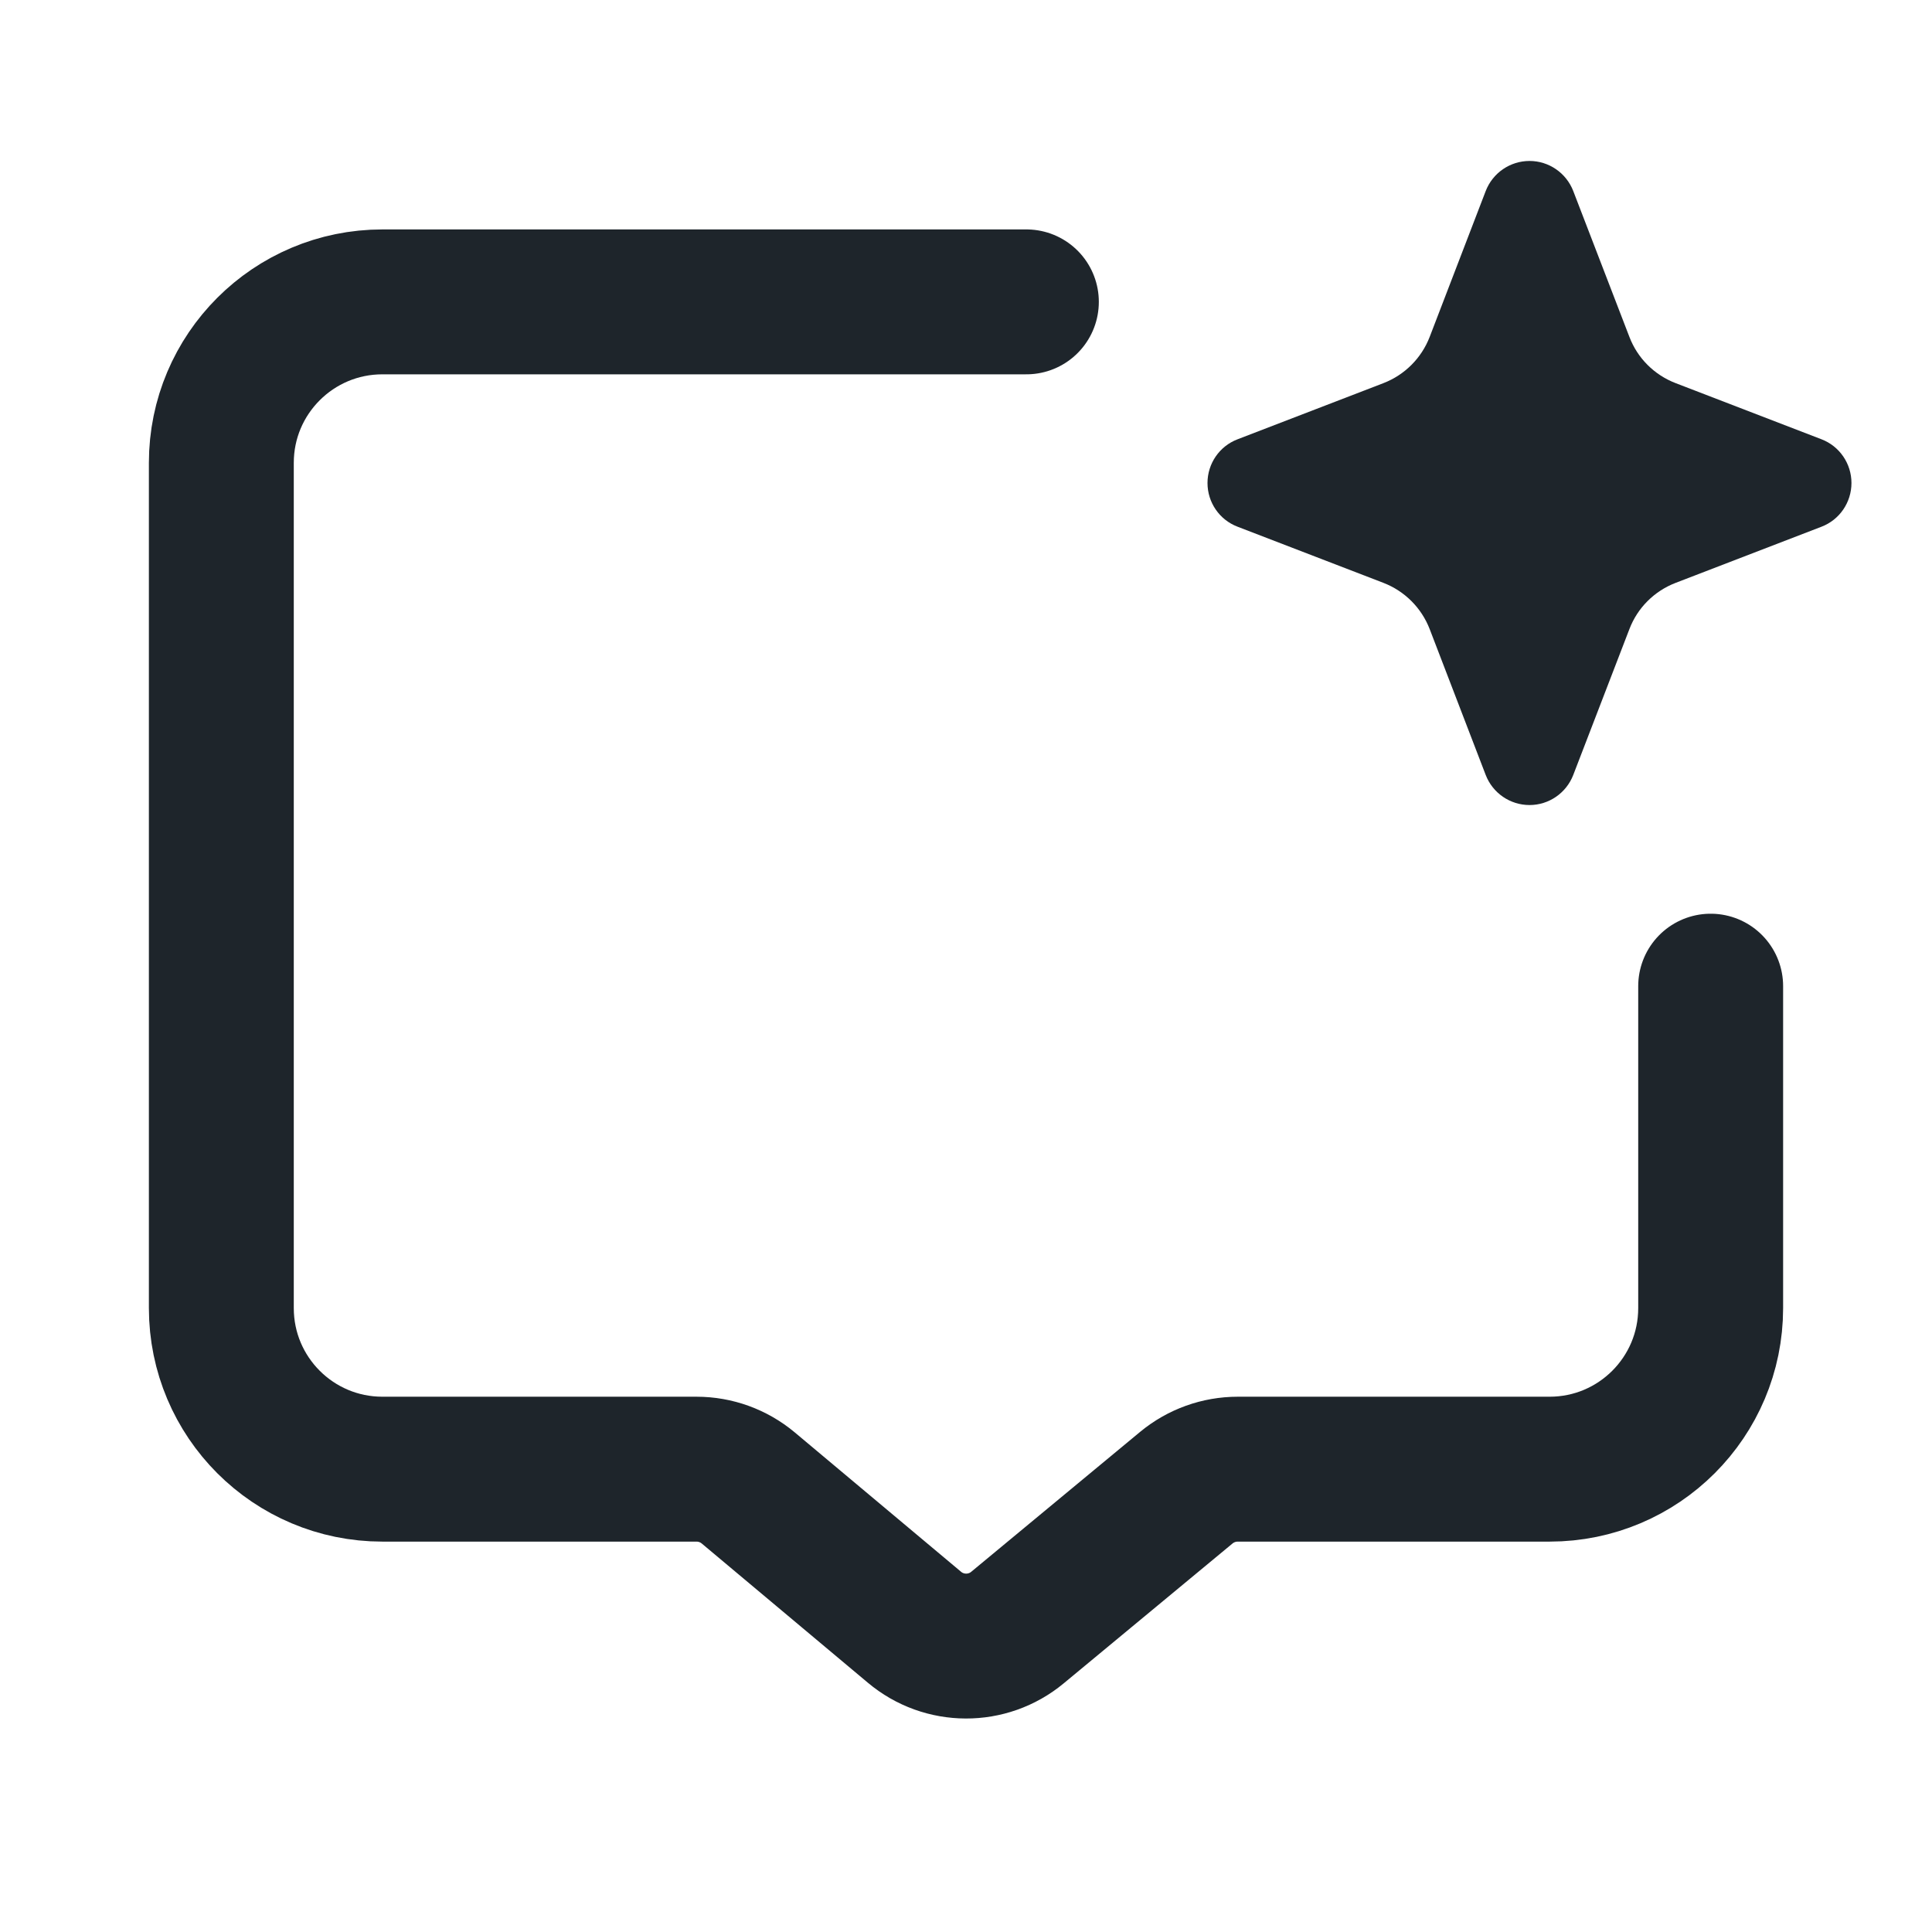
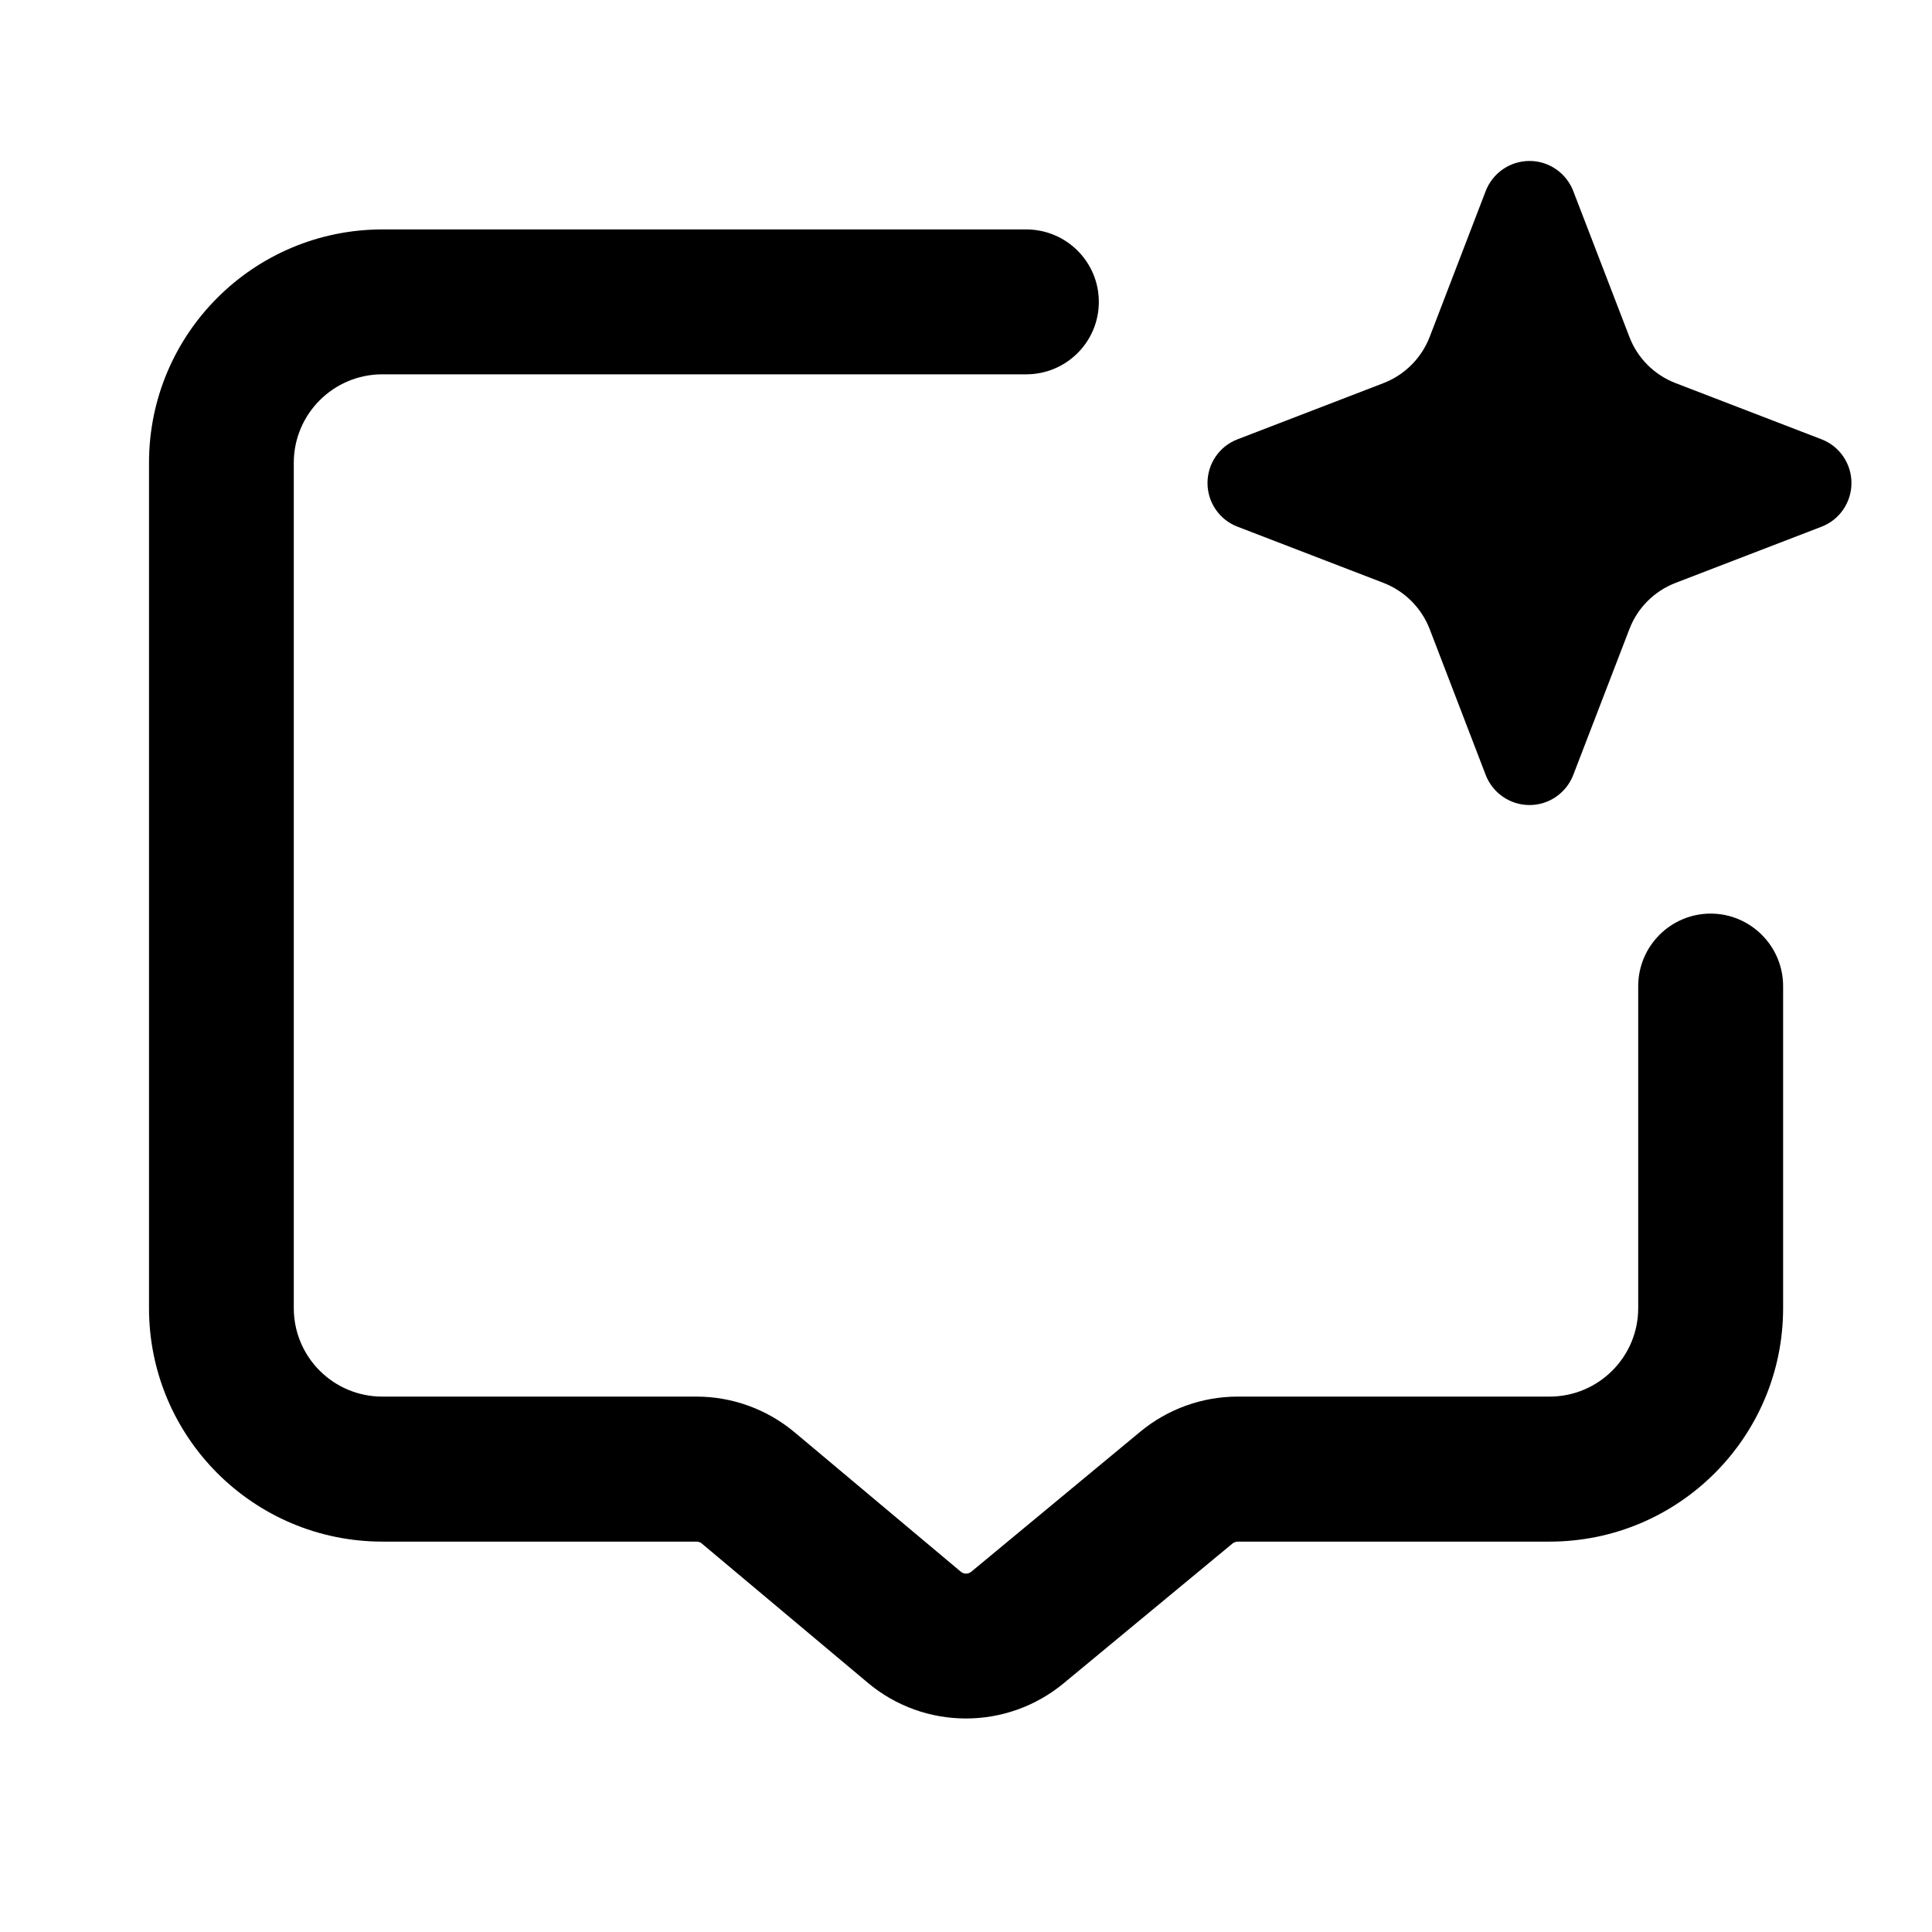
<svg xmlns="http://www.w3.org/2000/svg" width="16" height="16" viewBox="0 0 16 16" fill="none">
-   <path d="M8.5 2.5H3.167C2.43 2.5 1.833 3.097 1.833 3.833V10.833C1.833 11.57 2.43 12.167 3.167 12.167H5.768C5.925 12.167 6.076 12.222 6.196 12.322L7.573 13.476C7.819 13.683 8.179 13.684 8.426 13.479L9.825 12.32C9.945 12.221 10.095 12.167 10.251 12.167H12.833C13.57 12.167 14.167 11.57 14.167 10.833V8.167" stroke="#1E252B" stroke-width="1.2" stroke-linecap="round" stroke-linejoin="round" />
-   <path d="M13.494 2.79L13.029 1.582C12.971 1.432 12.827 1.333 12.667 1.333C12.506 1.333 12.362 1.432 12.304 1.582L11.84 2.79C11.772 2.966 11.633 3.105 11.457 3.173L10.249 3.638C10.099 3.695 10 3.839 10 4C10 4.161 10.099 4.305 10.249 4.362L11.457 4.827C11.633 4.895 11.772 5.034 11.84 5.21L12.304 6.418C12.362 6.568 12.506 6.667 12.667 6.667C12.827 6.667 12.971 6.568 13.029 6.418L13.494 5.21C13.561 5.034 13.7 4.895 13.877 4.827L15.085 4.362C15.234 4.305 15.333 4.161 15.333 4C15.333 3.839 15.234 3.695 15.085 3.638L13.877 3.173C13.7 3.105 13.561 2.966 13.494 2.79Z" fill="#1E252B" />
+   <path d="M1.234 10.833V3.833C1.234 2.765 2.099 1.901 3.166 1.9H8.5C8.832 1.901 9.1 2.169 9.1 2.5C9.1 2.831 8.832 3.099 8.5 3.1H3.166C2.762 3.1 2.433 3.428 2.433 3.833V10.833C2.433 11.238 2.761 11.566 3.166 11.566H5.768C6.065 11.566 6.353 11.671 6.581 11.862L7.958 13.017C7.983 13.037 8.018 13.037 8.043 13.017L9.443 11.857C9.67 11.669 9.956 11.566 10.25 11.566H12.833C13.238 11.566 13.567 11.238 13.567 10.833V8.167C13.567 7.836 13.835 7.567 14.166 7.566C14.498 7.566 14.767 7.836 14.767 8.167V10.833C14.767 11.901 13.901 12.767 12.833 12.767H10.25C10.235 12.767 10.22 12.773 10.208 12.782L8.809 13.94C8.338 14.33 7.656 14.329 7.188 13.937L5.811 12.782C5.799 12.772 5.784 12.767 5.768 12.767H3.166C2.099 12.766 1.234 11.901 1.234 10.833Z" fill="black" />
+   <path d="M13.494 2.79L13.029 1.582C12.971 1.432 12.827 1.333 12.667 1.333C12.506 1.333 12.362 1.432 12.304 1.582L11.84 2.79C11.772 2.966 11.633 3.105 11.457 3.173L10.249 3.638C10.099 3.695 10 3.839 10 4C10 4.161 10.099 4.305 10.249 4.362L11.457 4.827C11.633 4.895 11.772 5.034 11.84 5.21L12.304 6.418C12.362 6.568 12.506 6.667 12.667 6.667C12.827 6.667 12.971 6.568 13.029 6.418L13.494 5.21C13.561 5.034 13.7 4.895 13.877 4.827L15.085 4.362C15.234 4.305 15.333 4.161 15.333 4C15.333 3.839 15.234 3.695 15.085 3.638L13.877 3.173C13.7 3.105 13.561 2.966 13.494 2.79Z" fill="black" />
</svg>
